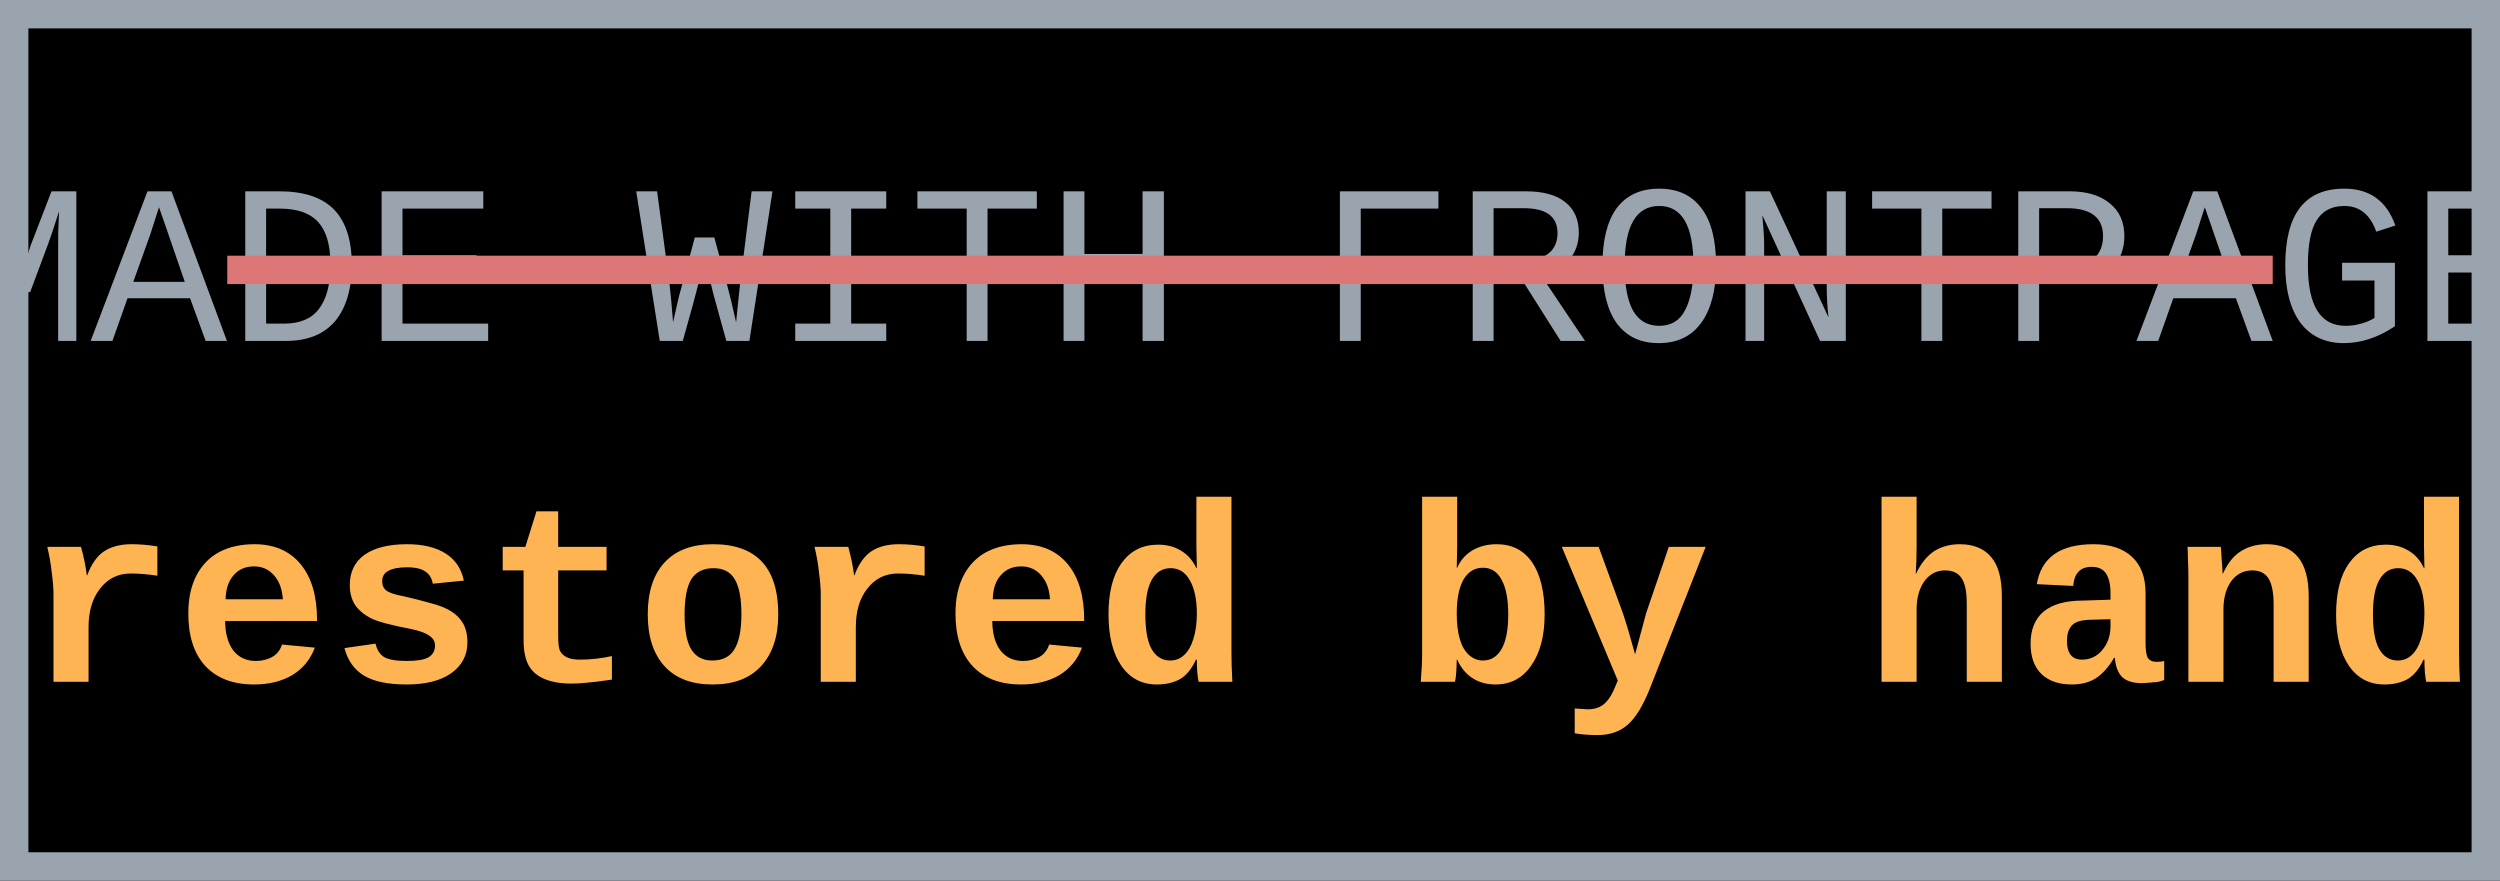
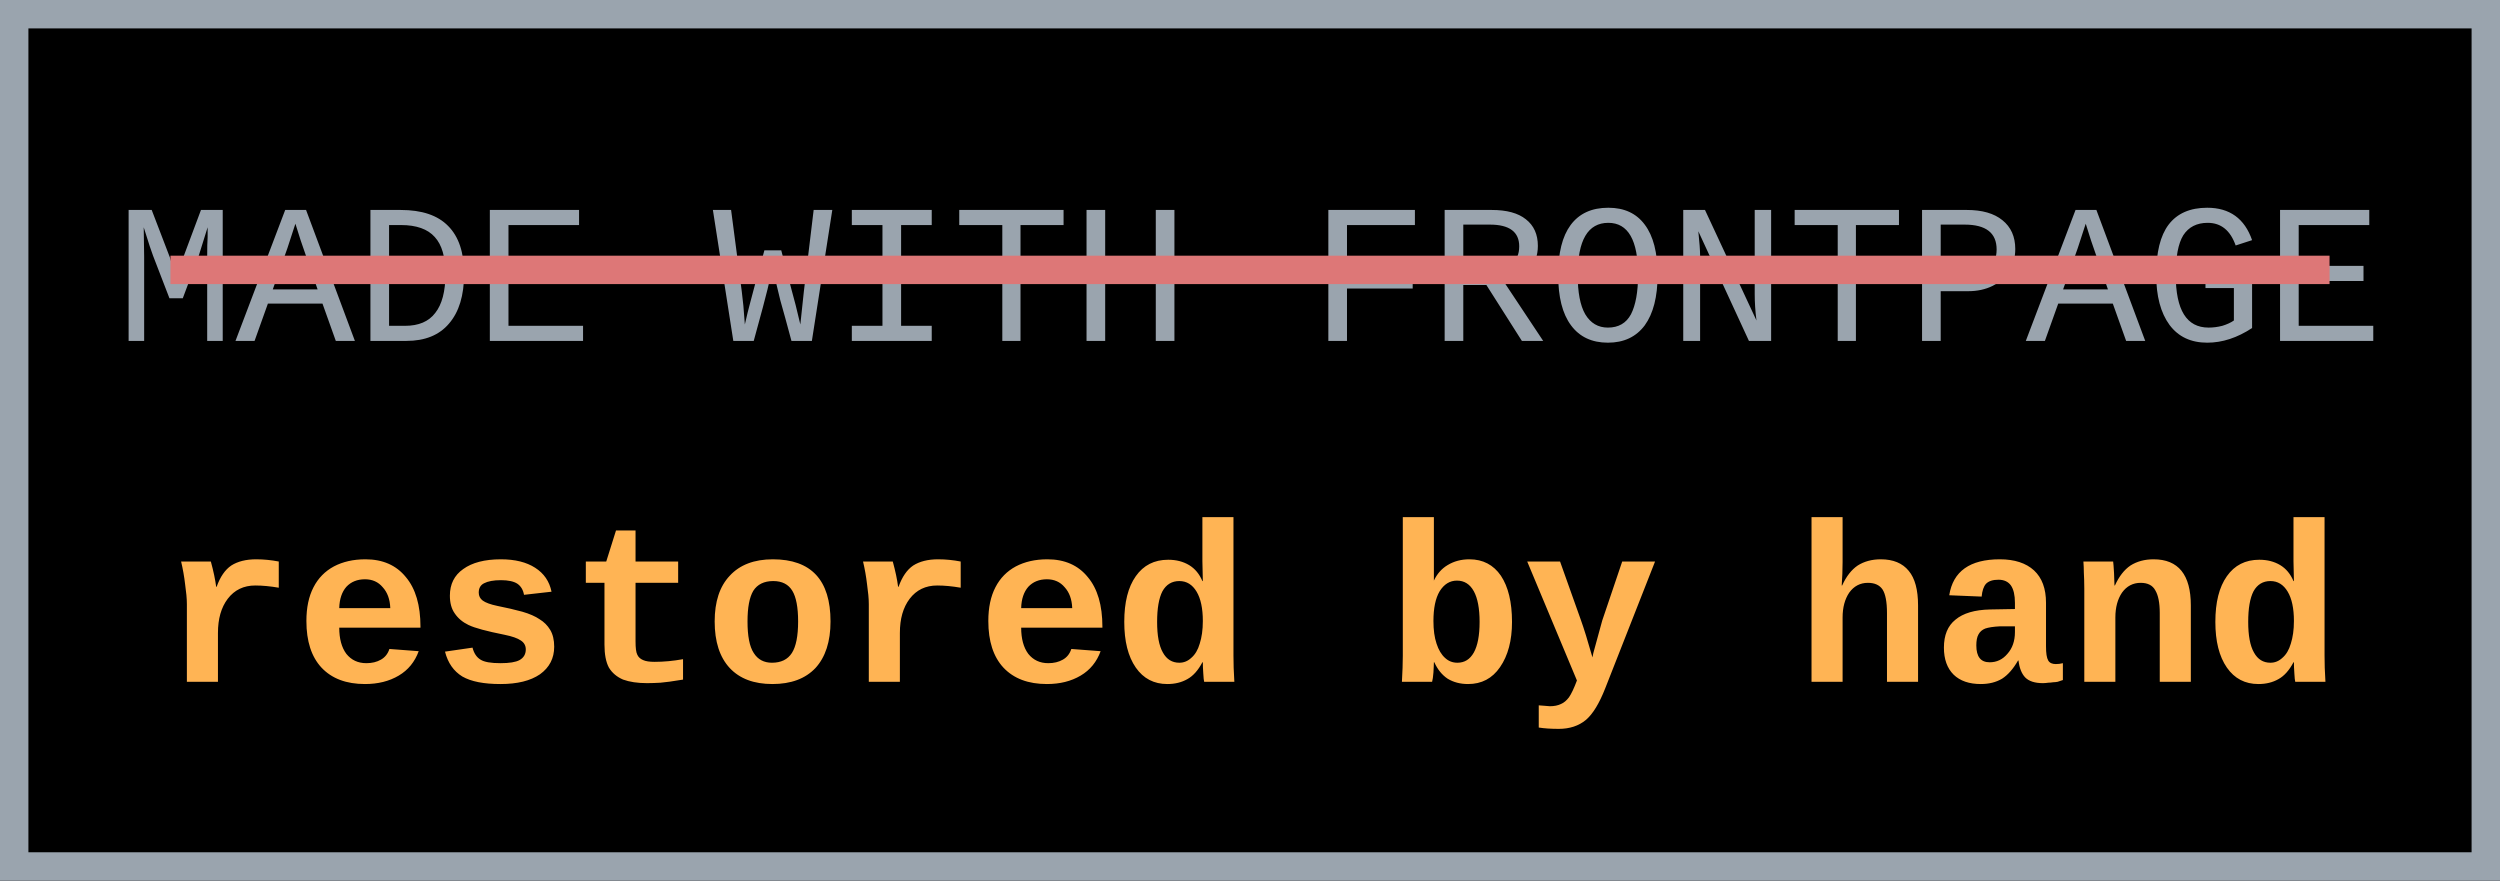
<svg xmlns="http://www.w3.org/2000/svg" width="88" height="31" role="img" aria-label="Made with FrontPage — restored by hand">
  <rect width="88" height="31" fill="#000" />
  <rect x="0.5" y="0.5" width="87" height="30" fill="none" stroke="#9aa4ae" />
-   <text x="44" y="12" text-anchor="middle" font-family="'Courier New',monospace" font-size="8" fill="#9aa4ae">MADE WITH FRONTPAGE</text>
-   <line x1="8" y1="9.5" x2="80" y2="9.5" stroke="#d77" stroke-width="1" />
-   <text x="44" y="24" text-anchor="middle" font-family="'Courier New',monospace" font-size="9" font-weight="bold" fill="#ffb454">restored by hand</text>
+   <text x="44" y="12" text-anchor="middle" font-family="'Courier New',monospace" font-size="7" fill="#9aa4ae">MADE WITH FRONTPAGE</text>
+   <line x1="6" y1="9.5" x2="82" y2="9.5" stroke="#d77" stroke-width="1" />
+   <text x="44" y="24" text-anchor="middle" font-family="'Courier New',monospace" font-size="8" font-weight="bold" fill="#ffb454">restored by hand</text>
</svg>
